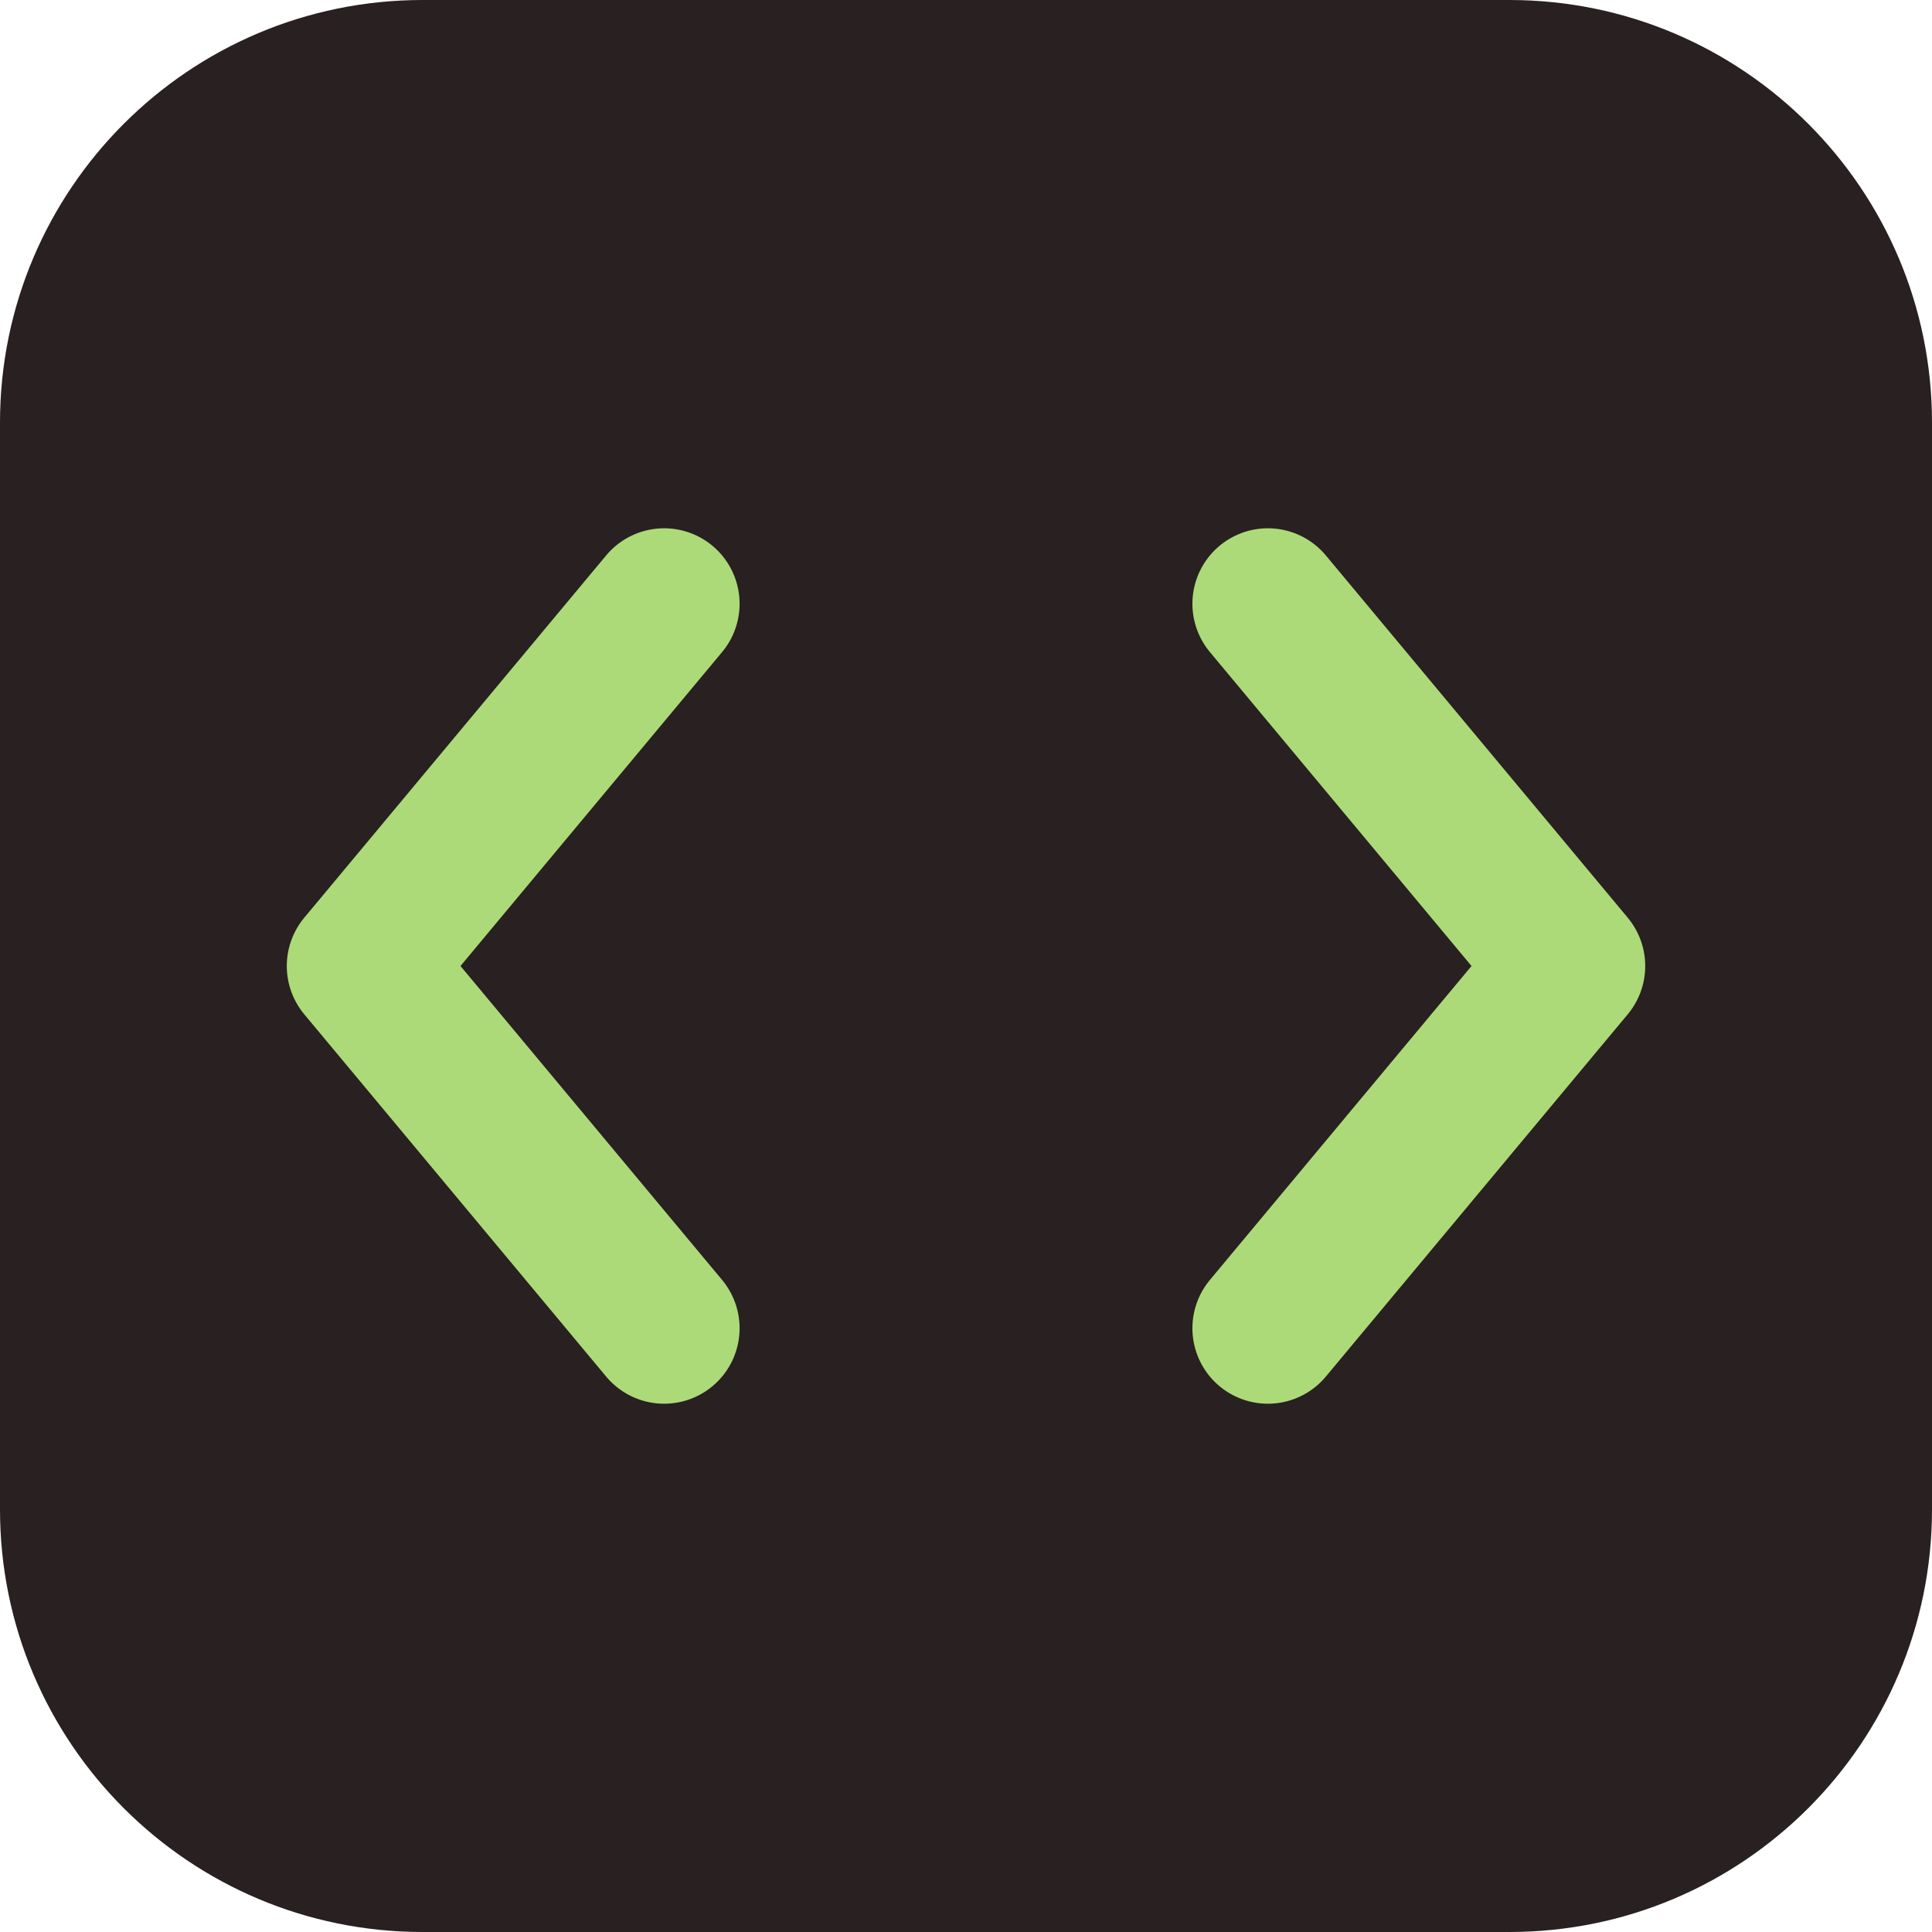
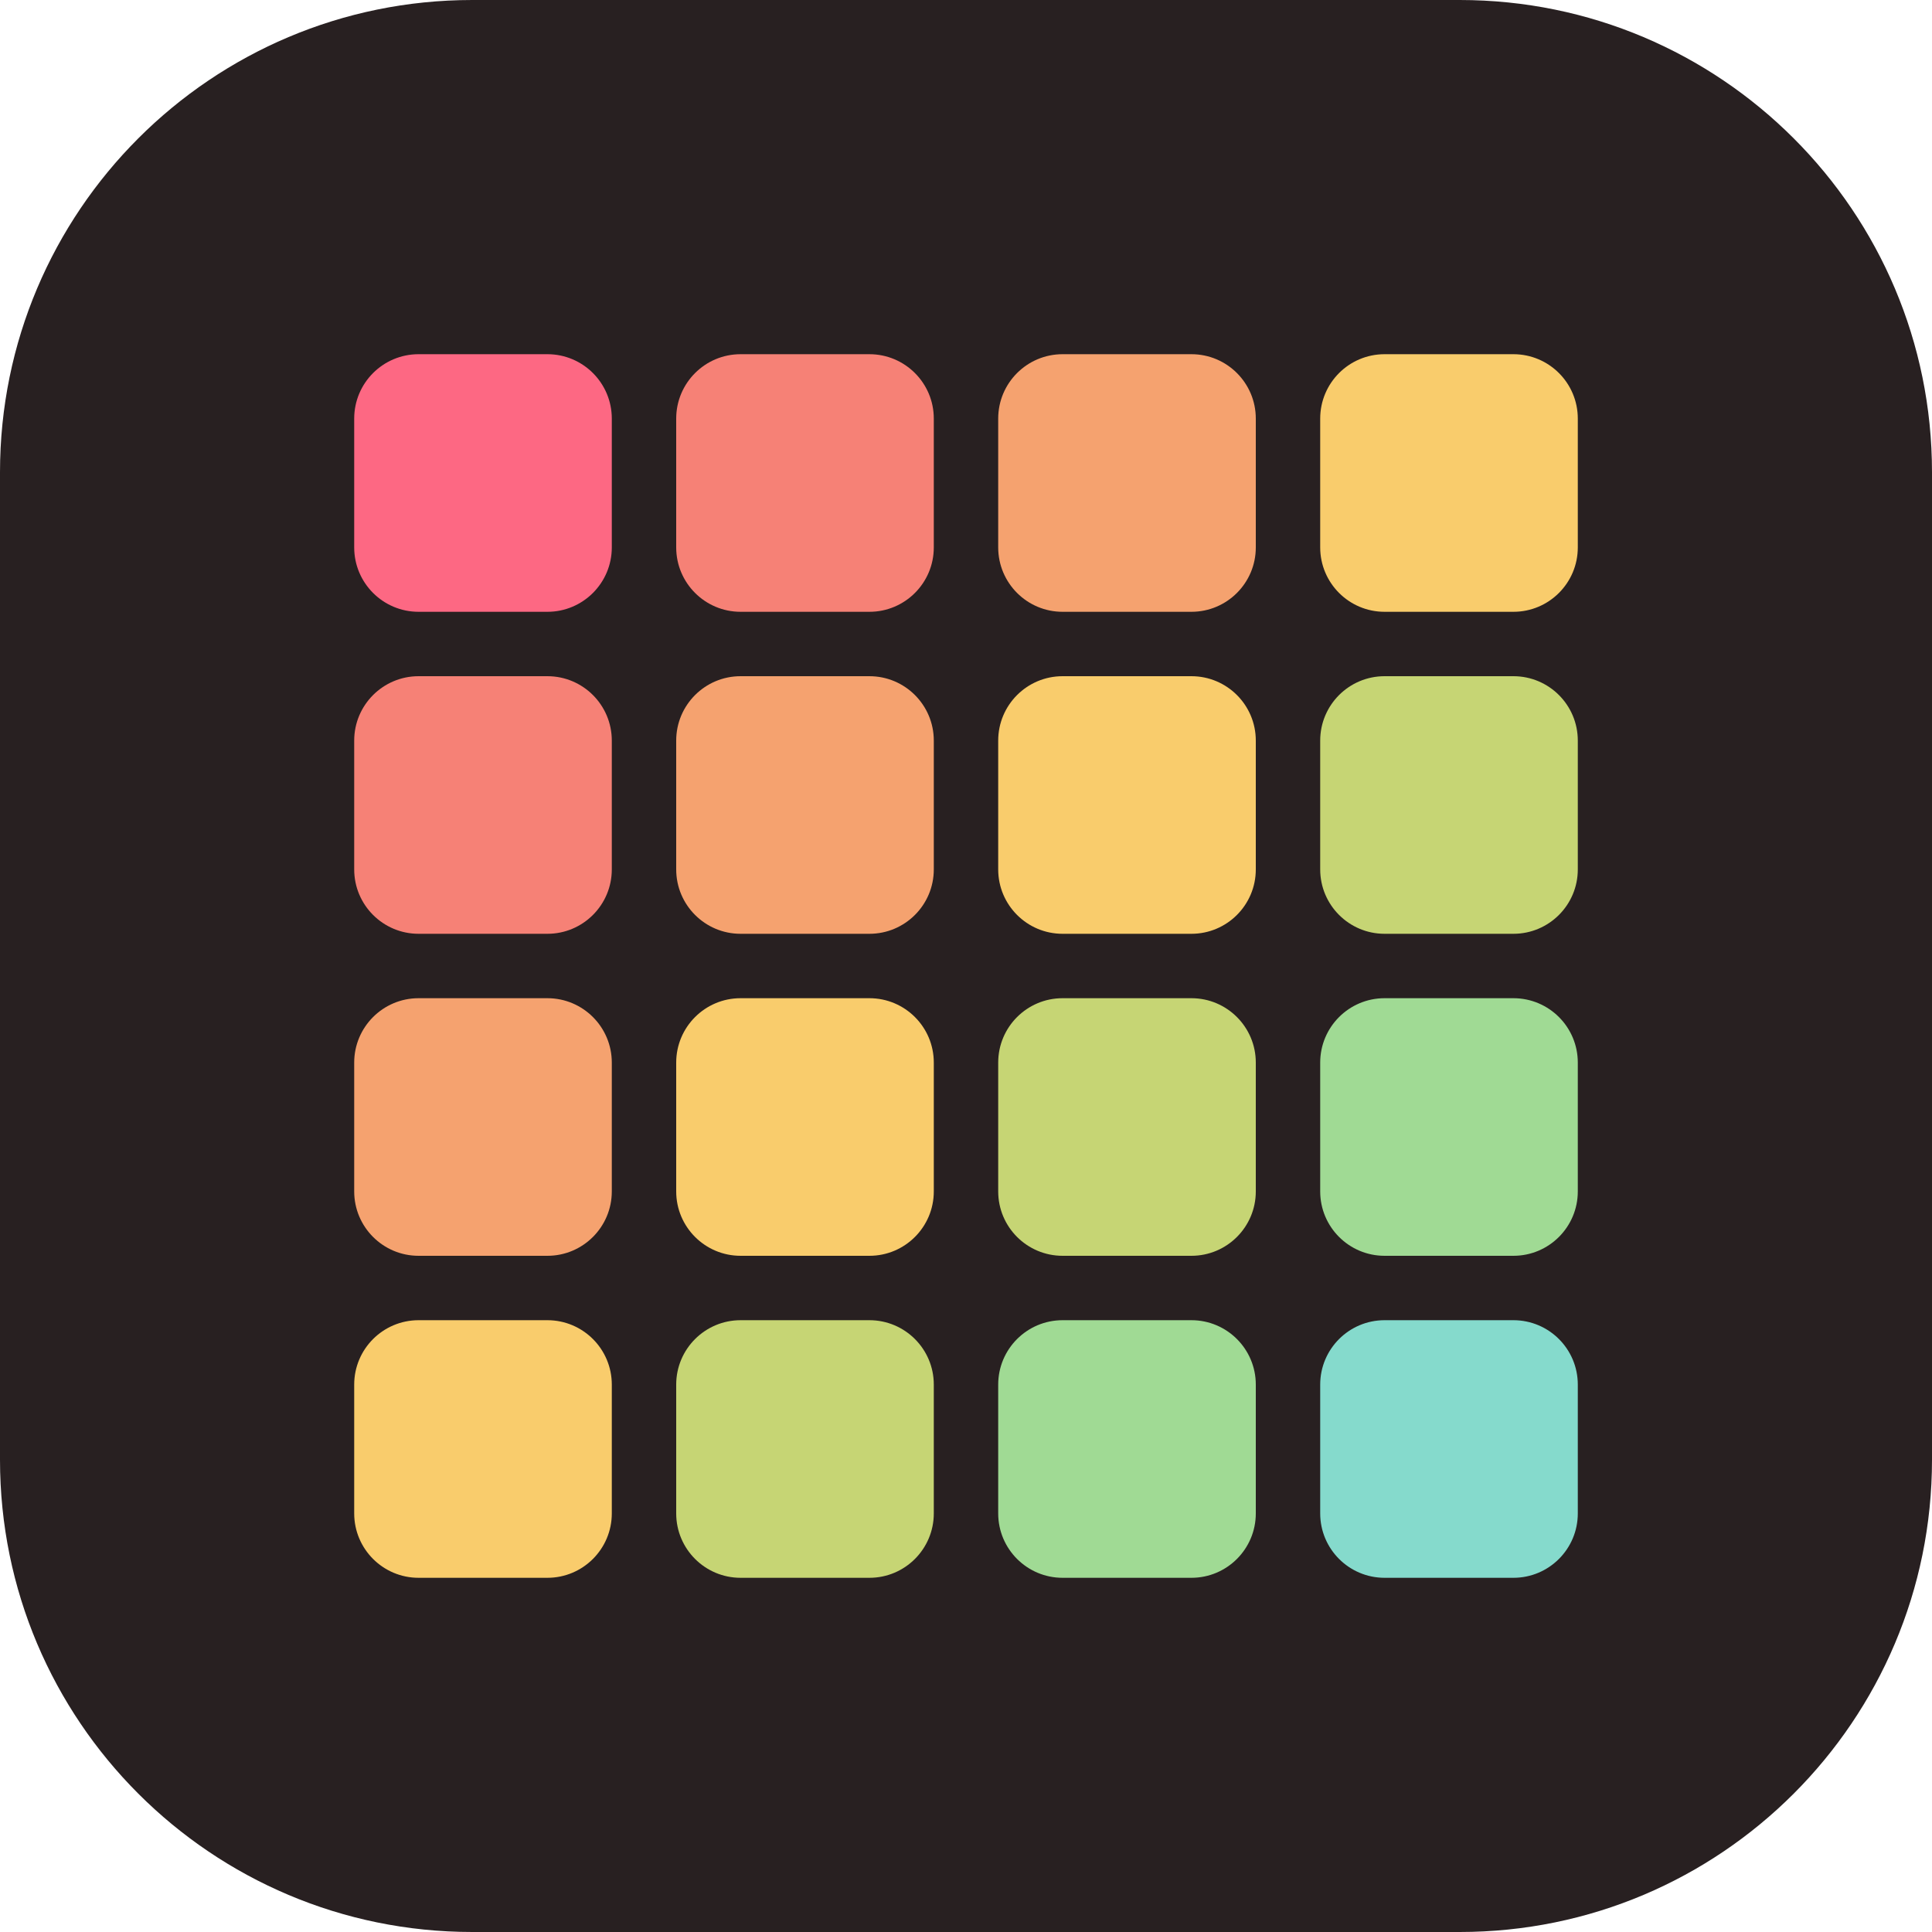
- <svg xmlns="http://www.w3.org/2000/svg" viewBox="0 0 32 32">
-   <rect width="32" height="32" rx="7" fill="#282021" />
-   <path d="M11 10 6 16l5 6M21 10l5 6-5 6" fill="none" stroke="#adda78" stroke-width="2.5" stroke-linecap="round" stroke-linejoin="round" />
+ <svg xmlns="http://www.w3.org/2000/svg" viewBox="0 0 180 180">
+   <style>.bg{fill:#282021}.m0{fill:#fd6883}.m1{fill:#f68176}.m2{fill:#f5a26f}.m3{fill:#f9cc6c}.m4{fill:#c6d574}.m5{fill:#a0da94}.m6{fill:#85dacc}@media (prefers-color-scheme:light){.bg{fill:#faf2f3}.m0{fill:#d04a69}.m1{fill:#d05a52}.m2{fill:#d37332}.m3{fill:#d99507}.m4{fill:#869829}.m5{fill:#4d9857}.m6{fill:#309592}}</style>
+   <rect class="bg" width="180" height="180" rx="44" />
+   <g transform="translate(33 33)">
+     <rect x="0" y="0" width="24" height="24" rx="6" class="m0" />
+     <rect x="30" y="0" width="24" height="24" rx="6" class="m1" />
+     <rect x="60" y="0" width="24" height="24" rx="6" class="m2" />
+     <rect x="90" y="0" width="24" height="24" rx="6" class="m3" />
+     <rect x="0" y="30" width="24" height="24" rx="6" class="m1" />
+     <rect x="30" y="30" width="24" height="24" rx="6" class="m2" />
+     <rect x="60" y="30" width="24" height="24" rx="6" class="m3" />
+     <rect x="90" y="30" width="24" height="24" rx="6" class="m4" />
+     <rect x="0" y="60" width="24" height="24" rx="6" class="m2" />
+     <rect x="30" y="60" width="24" height="24" rx="6" class="m3" />
+     <rect x="60" y="60" width="24" height="24" rx="6" class="m4" />
+     <rect x="90" y="60" width="24" height="24" rx="6" class="m5" />
+     <rect x="0" y="90" width="24" height="24" rx="6" class="m3" />
+     <rect x="30" y="90" width="24" height="24" rx="6" class="m4" />
+     <rect x="60" y="90" width="24" height="24" rx="6" class="m5" />
+     <rect x="90" y="90" width="24" height="24" rx="6" class="m6" />
+   </g>
</svg>
